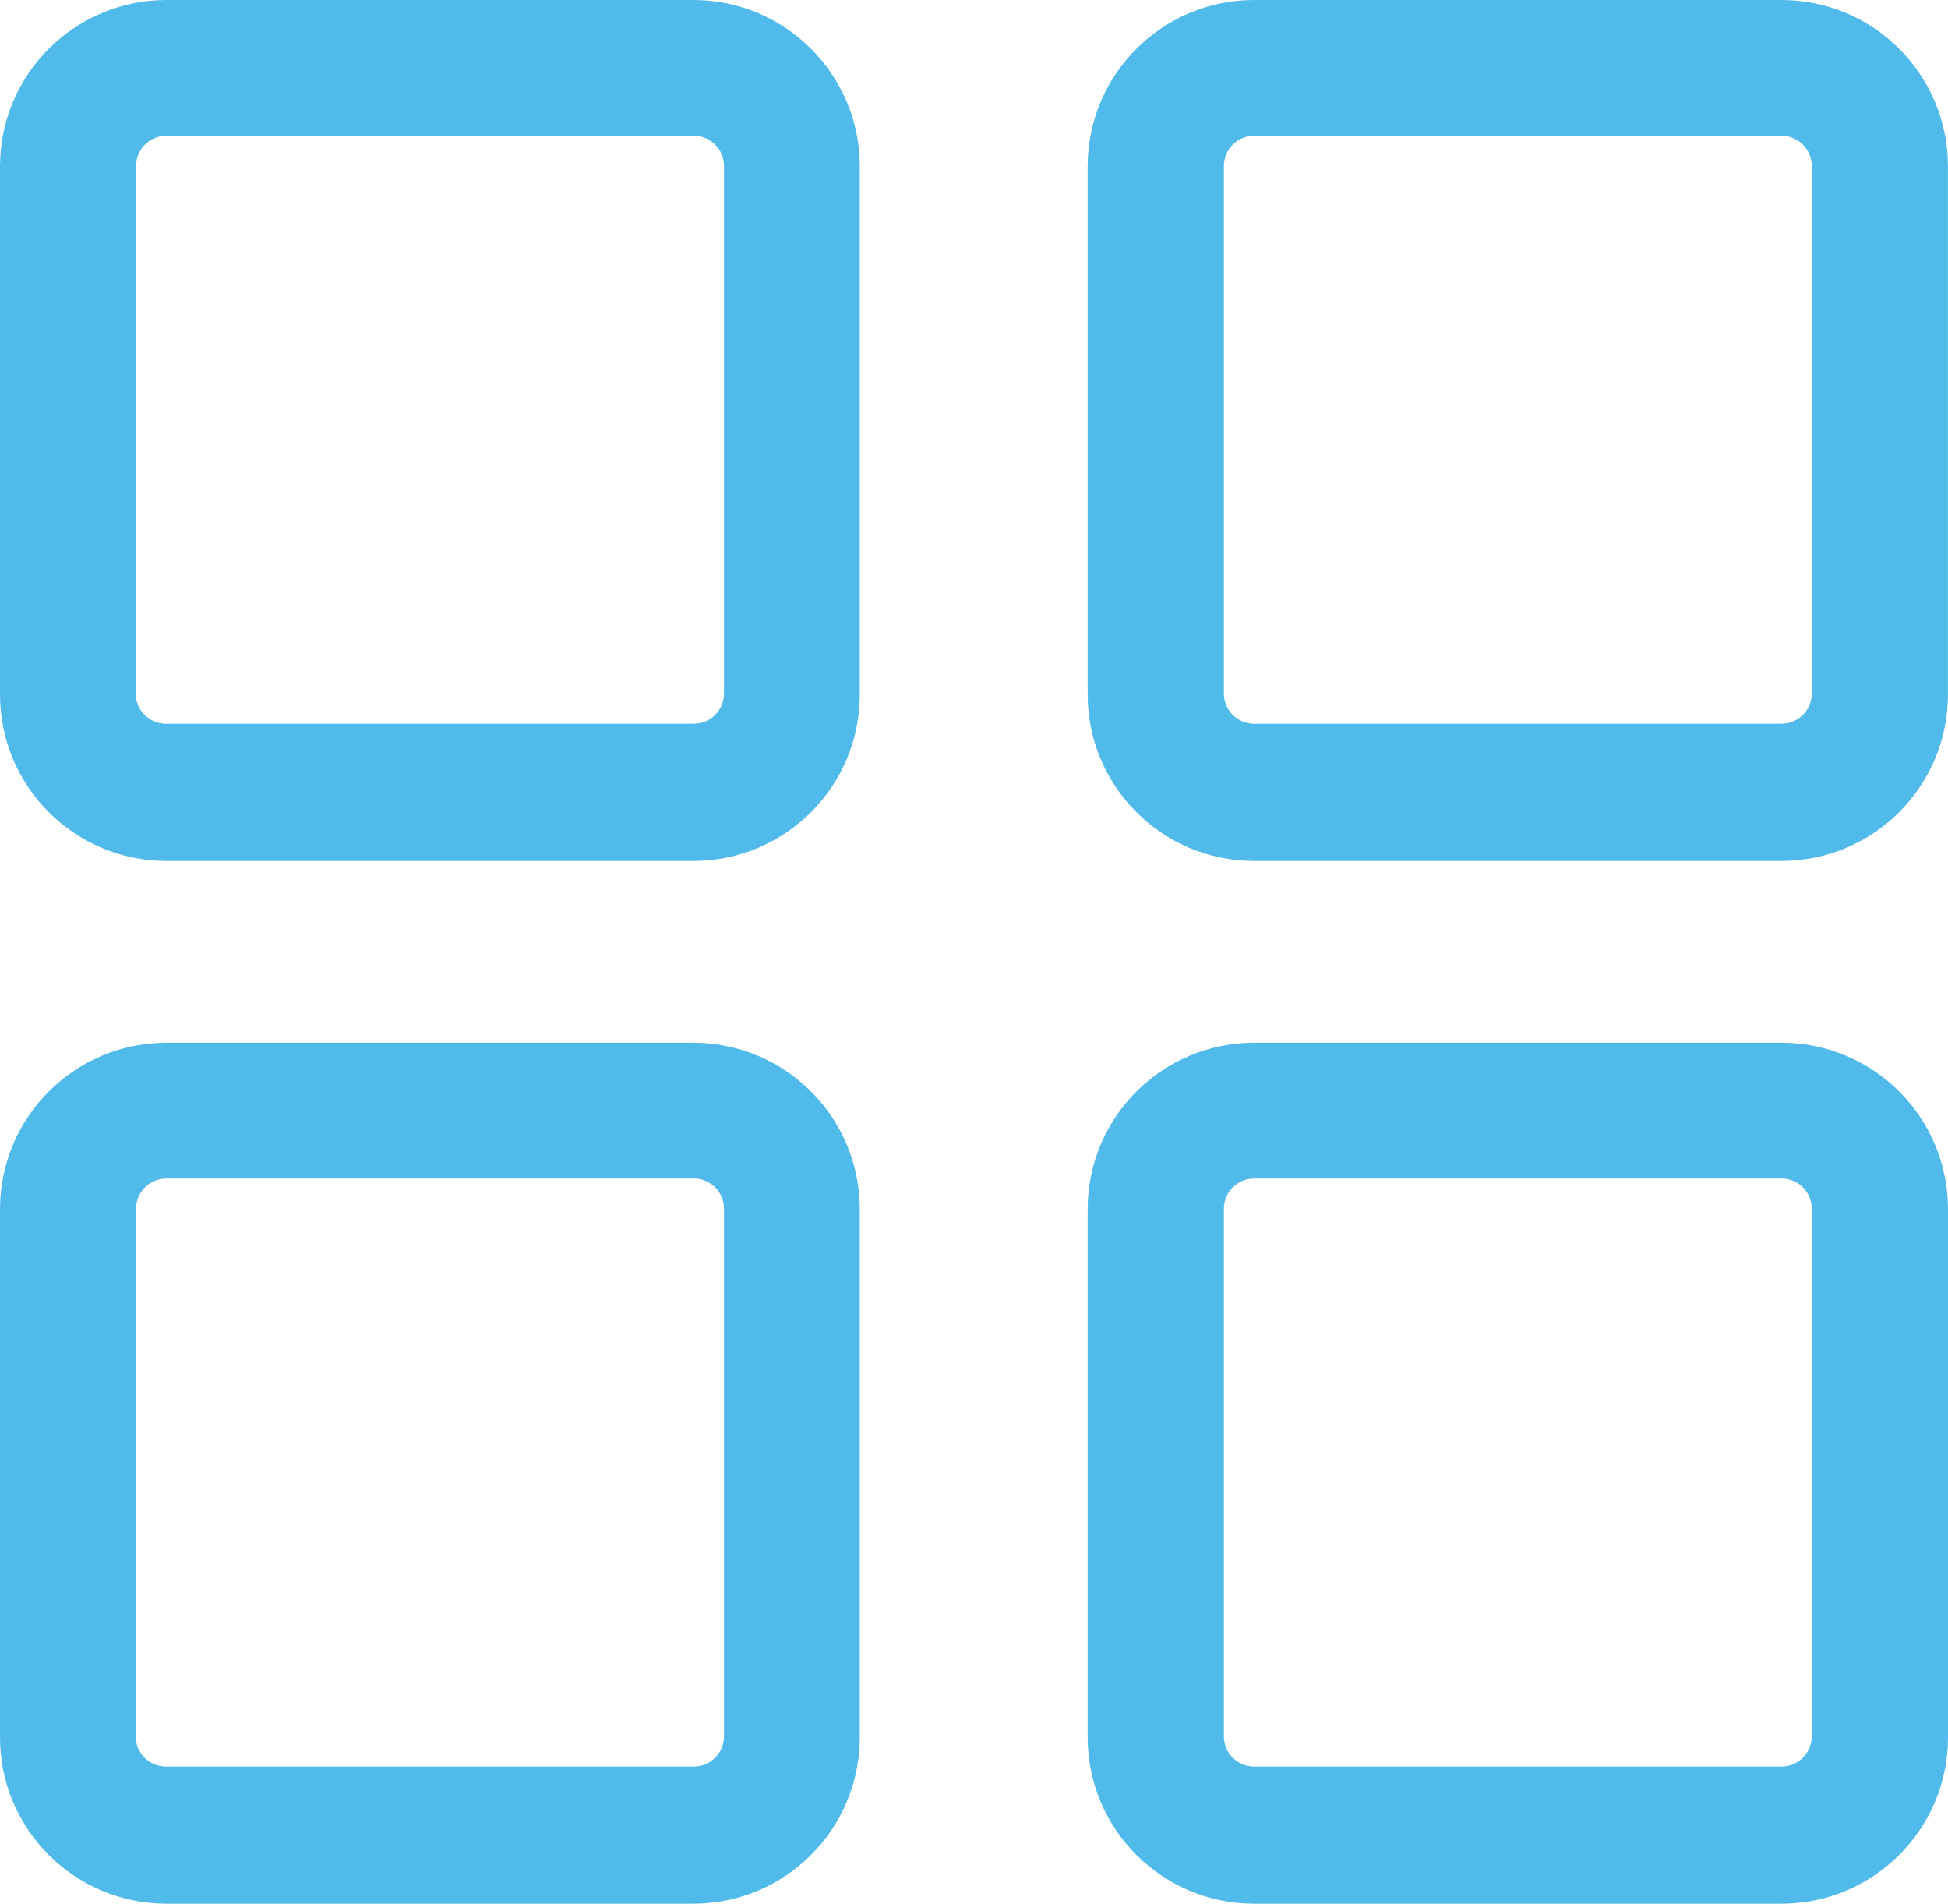
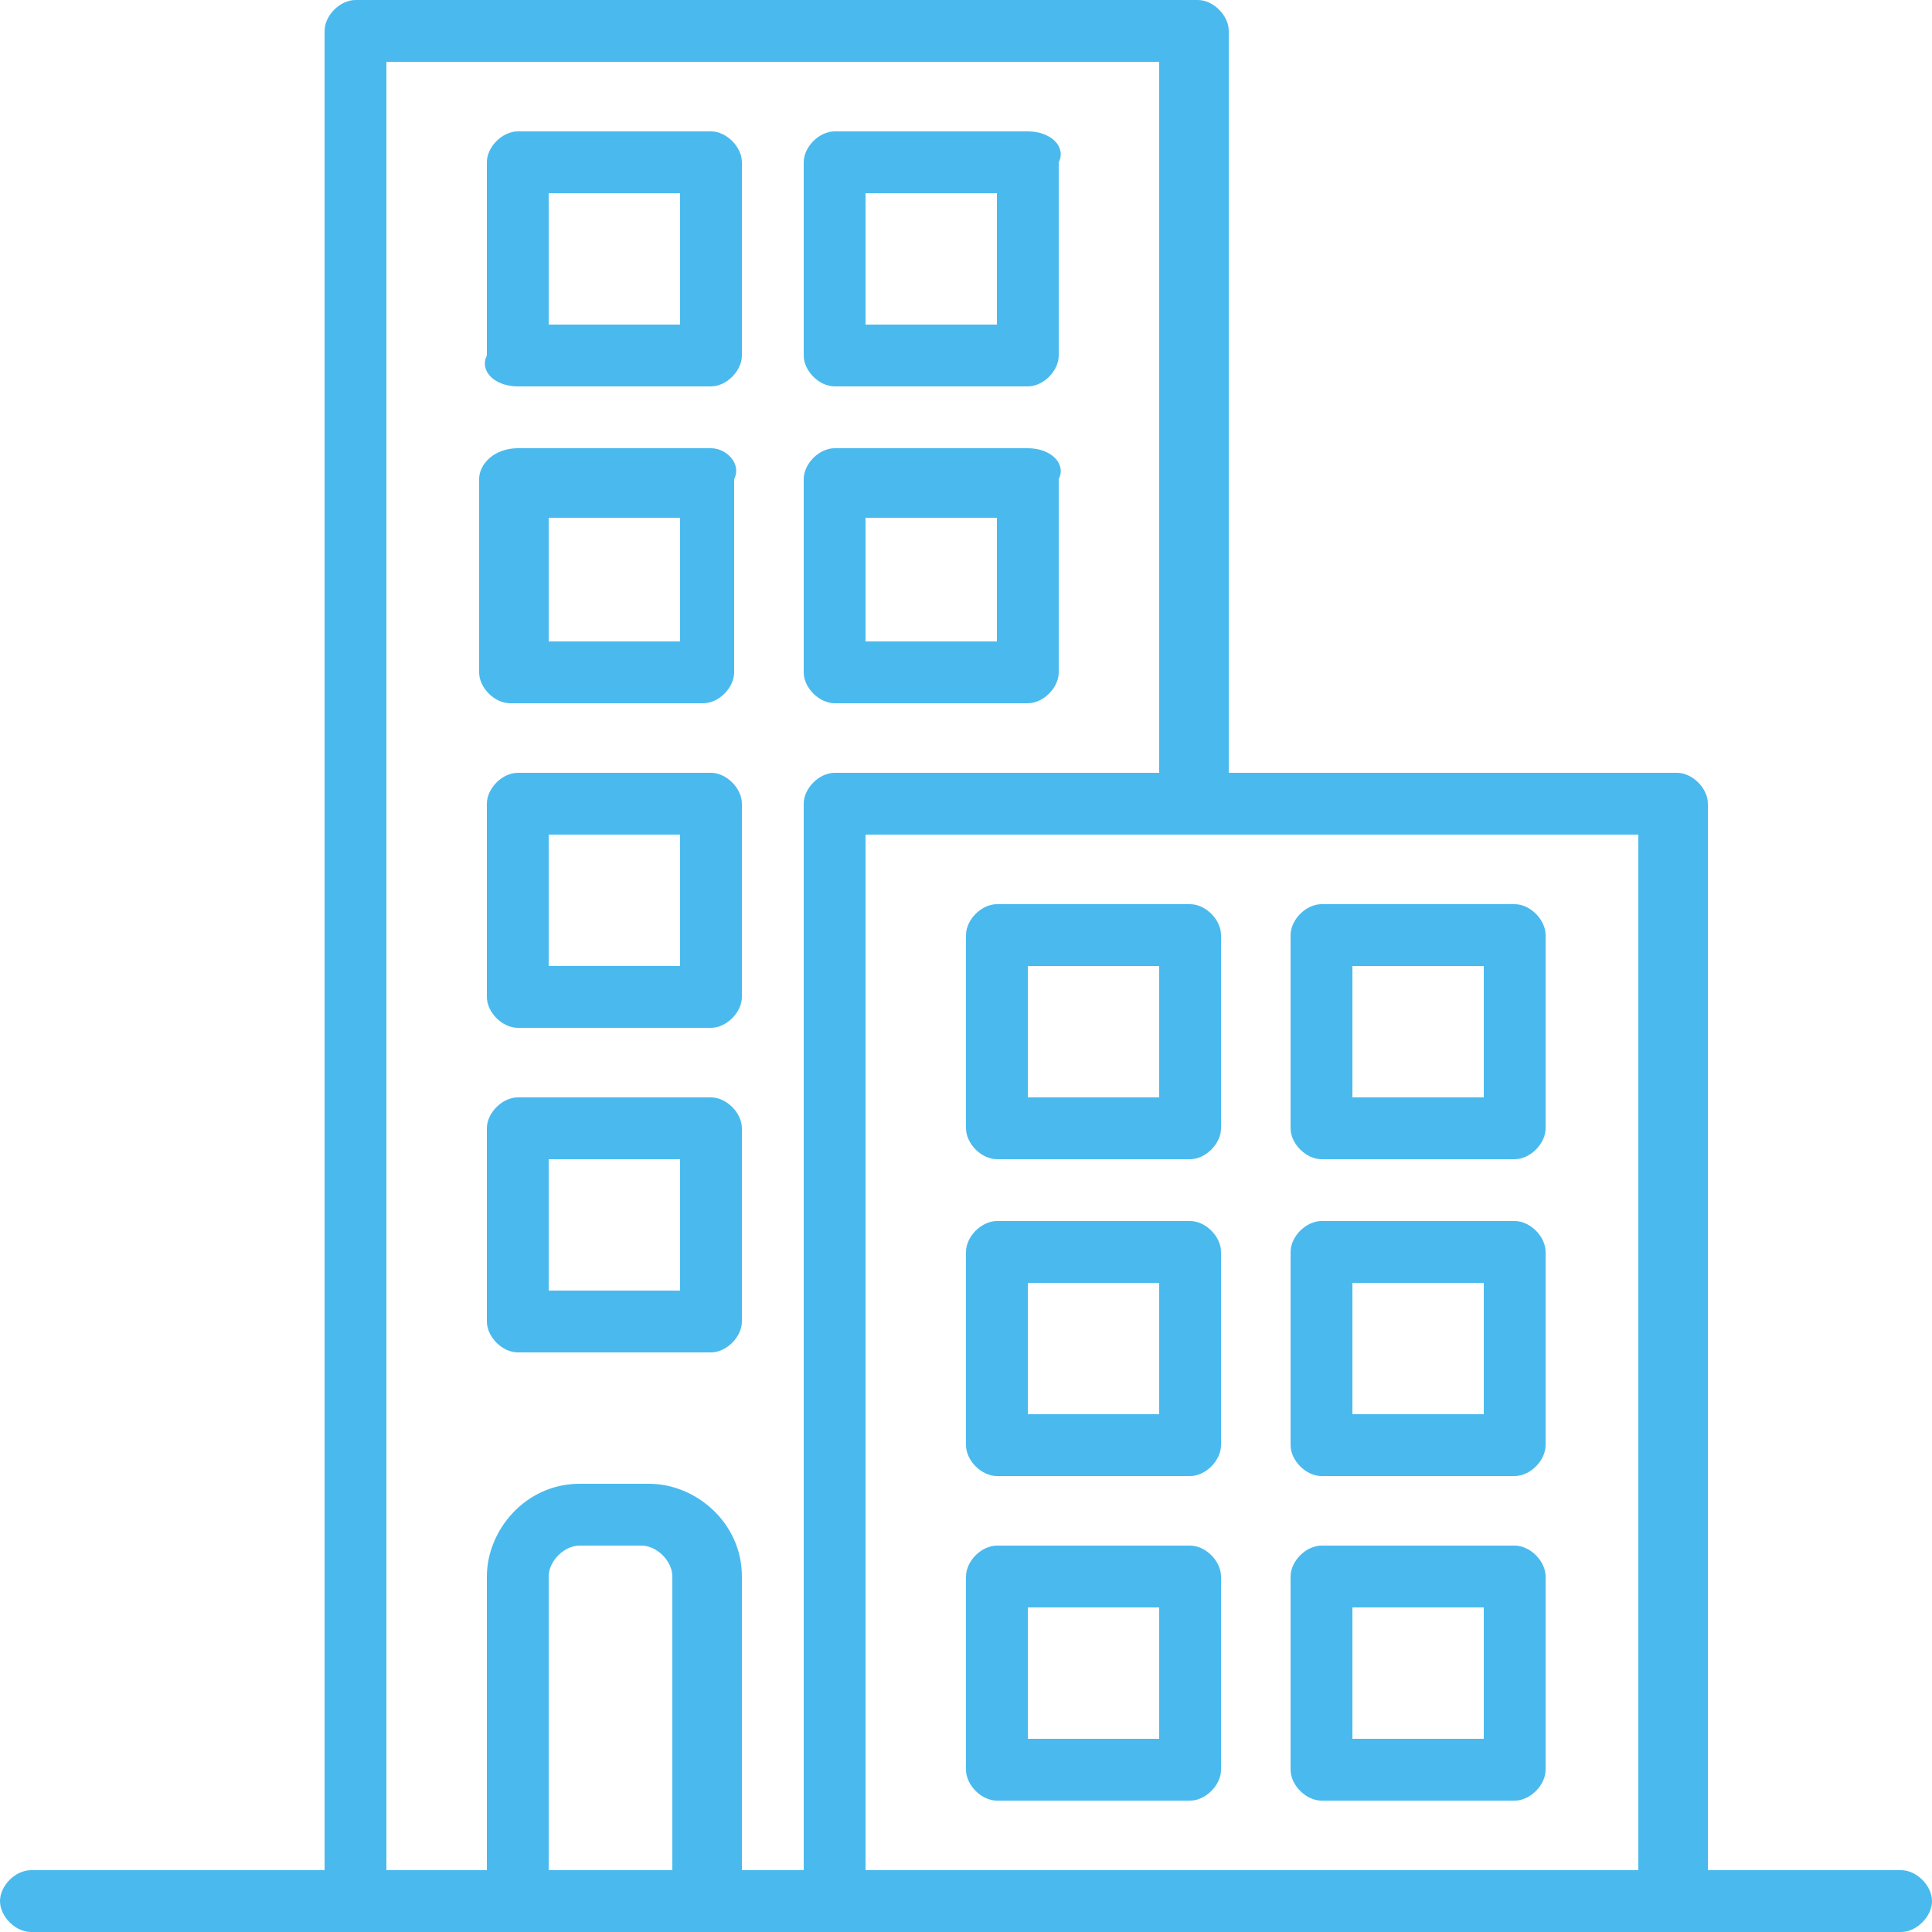
- <svg xmlns="http://www.w3.org/2000/svg" id="Layer_1" data-name="Layer 1" viewBox="0 0 999.94 977.02">
-   <defs>
-     <style>.cls-1{fill:#50baea;}</style>
-   </defs>
-   <path class="cls-1" d="M356.26,11H85.12A85.46,85.46,0,0,0,0,96.12V367a85.46,85.46,0,0,0,85.06,85.85H356a85.46,85.46,0,0,0,85.34-85.34V96.12A85.46,85.46,0,0,0,356.26,11ZM69.85,96.12A15.5,15.5,0,0,1,85.29,80.68H356.2a15.5,15.5,0,0,1,15.44,15.44V367a15.5,15.5,0,0,1-15.44,15.44H85.12A15.5,15.5,0,0,1,69.68,367V96.12h0.17Z" transform="translate(0 -11)" />
-   <path class="cls-1" d="M914.65,11h-271a85.46,85.46,0,0,0-85.34,85.12V367a85.46,85.46,0,0,0,85.06,85.84h271.2a85.46,85.46,0,0,0,85.34-85.34V96.12A85.46,85.46,0,0,0,914.65,11ZM628.24,96.12a15.5,15.5,0,0,1,15.44-15.44H914.59A15.5,15.5,0,0,1,930,96.12V367a15.5,15.5,0,0,1-15.44,15.44H643.68A15.5,15.5,0,0,1,628.24,367V96.12h0Z" transform="translate(0 -11)" />
-   <path class="cls-1" d="M356.26,546.14H85.12A85.46,85.46,0,0,0,0,631.26V902.18A85.46,85.46,0,0,0,85.06,988H356a85.46,85.46,0,0,0,85.34-85.34V631.26A85.46,85.46,0,0,0,356.26,546.14ZM69.85,631.26a15.5,15.5,0,0,1,15.44-15.44H356.2a15.5,15.5,0,0,1,15.44,15.44V902.18a15.5,15.5,0,0,1-15.44,15.44H85.12a15.5,15.5,0,0,1-15.44-15.44V631.26h0.17Z" transform="translate(0 -11)" />
-   <path class="cls-1" d="M914.65,546.14h-271a85.46,85.46,0,0,0-85.34,85.12V902.18A85.46,85.46,0,0,0,643.4,988h271.2a85.46,85.46,0,0,0,85.34-85.34V631.26A85.46,85.46,0,0,0,914.65,546.14ZM628.24,631.26a15.5,15.5,0,0,1,15.44-15.44H914.59A15.5,15.5,0,0,1,930,631.26V902.18a15.5,15.5,0,0,1-15.44,15.44H643.68a15.5,15.5,0,0,1-15.44-15.44V631.26h0Z" transform="translate(0 -11)" />
+ <svg xmlns="http://www.w3.org/2000/svg" version="1.1" id="Layer_1" x="0px" y="0px" viewBox="0 0 25 25" style="enable-background:new 0 0 25 25;" xml:space="preserve">
+   <style type="text/css">
+ 	.st0{fill:#4ABAEE;}
+ </style>
+   <path class="st0" d="M24.6,24.2h-2.5V10.4c0-0.2-0.2-0.4-0.4-0.4h-5.8V0.4c0-0.2-0.2-0.4-0.4-0.4H4.6C4.4,0,4.2,0.2,4.2,0.4v23.8  H0.4c-0.2,0-0.4,0.2-0.4,0.4S0.2,25,0.4,25h24.2c0.2,0,0.4-0.2,0.4-0.4S24.8,24.2,24.6,24.2z M8.8,24.2H7.1v-3.8  c0-0.2,0.2-0.4,0.4-0.4h0.8c0.2,0,0.4,0.2,0.4,0.4V24.2z M10.4,10.4v13.8H9.6v-3.8c0-0.7-0.6-1.2-1.2-1.2H7.5  c-0.7,0-1.2,0.6-1.2,1.2v3.8H5V0.8h10V10h-4.2C10.6,10,10.4,10.2,10.4,10.4z M21.2,24.2h-10V10.8h10V24.2z" />
+   <path class="st0" d="M13.3,5.8h-2.5c-0.2,0-0.4,0.2-0.4,0.4v2.5c0,0.2,0.2,0.4,0.4,0.4h2.5c0.2,0,0.4-0.2,0.4-0.4V6.2  C13.8,6,13.6,5.8,13.3,5.8z M12.9,8.3h-1.7V6.7h1.7V8.3z" />
+   <path class="st0" d="M13.3,1.7h-2.5c-0.2,0-0.4,0.2-0.4,0.4v2.5c0,0.2,0.2,0.4,0.4,0.4h2.5c0.2,0,0.4-0.2,0.4-0.4V2.1  C13.8,1.9,13.6,1.7,13.3,1.7z M12.9,4.2h-1.7V2.5h1.7V4.2z" />
+   <path class="st0" d="M9.2,5.8H6.7C6.4,5.8,6.2,6,6.2,6.2v2.5c0,0.2,0.2,0.4,0.4,0.4h2.5c0.2,0,0.4-0.2,0.4-0.4V6.2  C9.6,6,9.4,5.8,9.2,5.8z M8.8,8.3H7.1V6.7h1.7V8.3z" />
+   <path class="st0" d="M9.2,1.7H6.7c-0.2,0-0.4,0.2-0.4,0.4v2.5C6.2,4.8,6.4,5,6.7,5h2.5c0.2,0,0.4-0.2,0.4-0.4V2.1  C9.6,1.9,9.4,1.7,9.2,1.7z M8.8,4.2H7.1V2.5h1.7V4.2z" />
+   <path class="st0" d="M9.2,10H6.7c-0.2,0-0.4,0.2-0.4,0.4v2.5c0,0.2,0.2,0.4,0.4,0.4h2.5c0.2,0,0.4-0.2,0.4-0.4v-2.5  C9.6,10.2,9.4,10,9.2,10z M8.8,12.5H7.1v-1.7h1.7V12.5z" />
+   <path class="st0" d="M9.2,14.2H6.7c-0.2,0-0.4,0.2-0.4,0.4v2.5c0,0.2,0.2,0.4,0.4,0.4h2.5c0.2,0,0.4-0.2,0.4-0.4v-2.5  C9.6,14.4,9.4,14.2,9.2,14.2z M8.8,16.7H7.1V15h1.7V16.7z" />
+   <path class="st0" d="M19.6,15.8h-2.5c-0.2,0-0.4,0.2-0.4,0.4v2.5c0,0.2,0.2,0.4,0.4,0.4h2.5c0.2,0,0.4-0.2,0.4-0.4v-2.5  C20,16,19.8,15.8,19.6,15.8z M19.2,18.3h-1.7v-1.7h1.7V18.3z" />
+   <path class="st0" d="M19.6,11.7h-2.5c-0.2,0-0.4,0.2-0.4,0.4v2.5c0,0.2,0.2,0.4,0.4,0.4h2.5c0.2,0,0.4-0.2,0.4-0.4v-2.5  C20,11.9,19.8,11.7,19.6,11.7z M19.2,14.2h-1.7v-1.7h1.7V14.2z" />
+   <path class="st0" d="M19.6,20h-2.5c-0.2,0-0.4,0.2-0.4,0.4v2.5c0,0.2,0.2,0.4,0.4,0.4h2.5c0.2,0,0.4-0.2,0.4-0.4v-2.5  C20,20.2,19.8,20,19.6,20z M19.2,22.5h-1.7v-1.7h1.7V22.5z" />
+   <path class="st0" d="M15.4,15.8h-2.5c-0.2,0-0.4,0.2-0.4,0.4v2.5c0,0.2,0.2,0.4,0.4,0.4h2.5c0.2,0,0.4-0.2,0.4-0.4v-2.5  C15.8,16,15.6,15.8,15.4,15.8z M15,18.3h-1.7v-1.7H15V18.3z" />
+   <path class="st0" d="M15.4,11.7h-2.5c-0.2,0-0.4,0.2-0.4,0.4v2.5c0,0.2,0.2,0.4,0.4,0.4h2.5c0.2,0,0.4-0.2,0.4-0.4v-2.5  C15.8,11.9,15.6,11.7,15.4,11.7z M15,14.2h-1.7v-1.7H15V14.2z" />
+   <path class="st0" d="M15.4,20h-2.5c-0.2,0-0.4,0.2-0.4,0.4v2.5c0,0.2,0.2,0.4,0.4,0.4h2.5c0.2,0,0.4-0.2,0.4-0.4v-2.5  C15.8,20.2,15.6,20,15.4,20z M15,22.5h-1.7v-1.7H15V22.5z" />
</svg>
